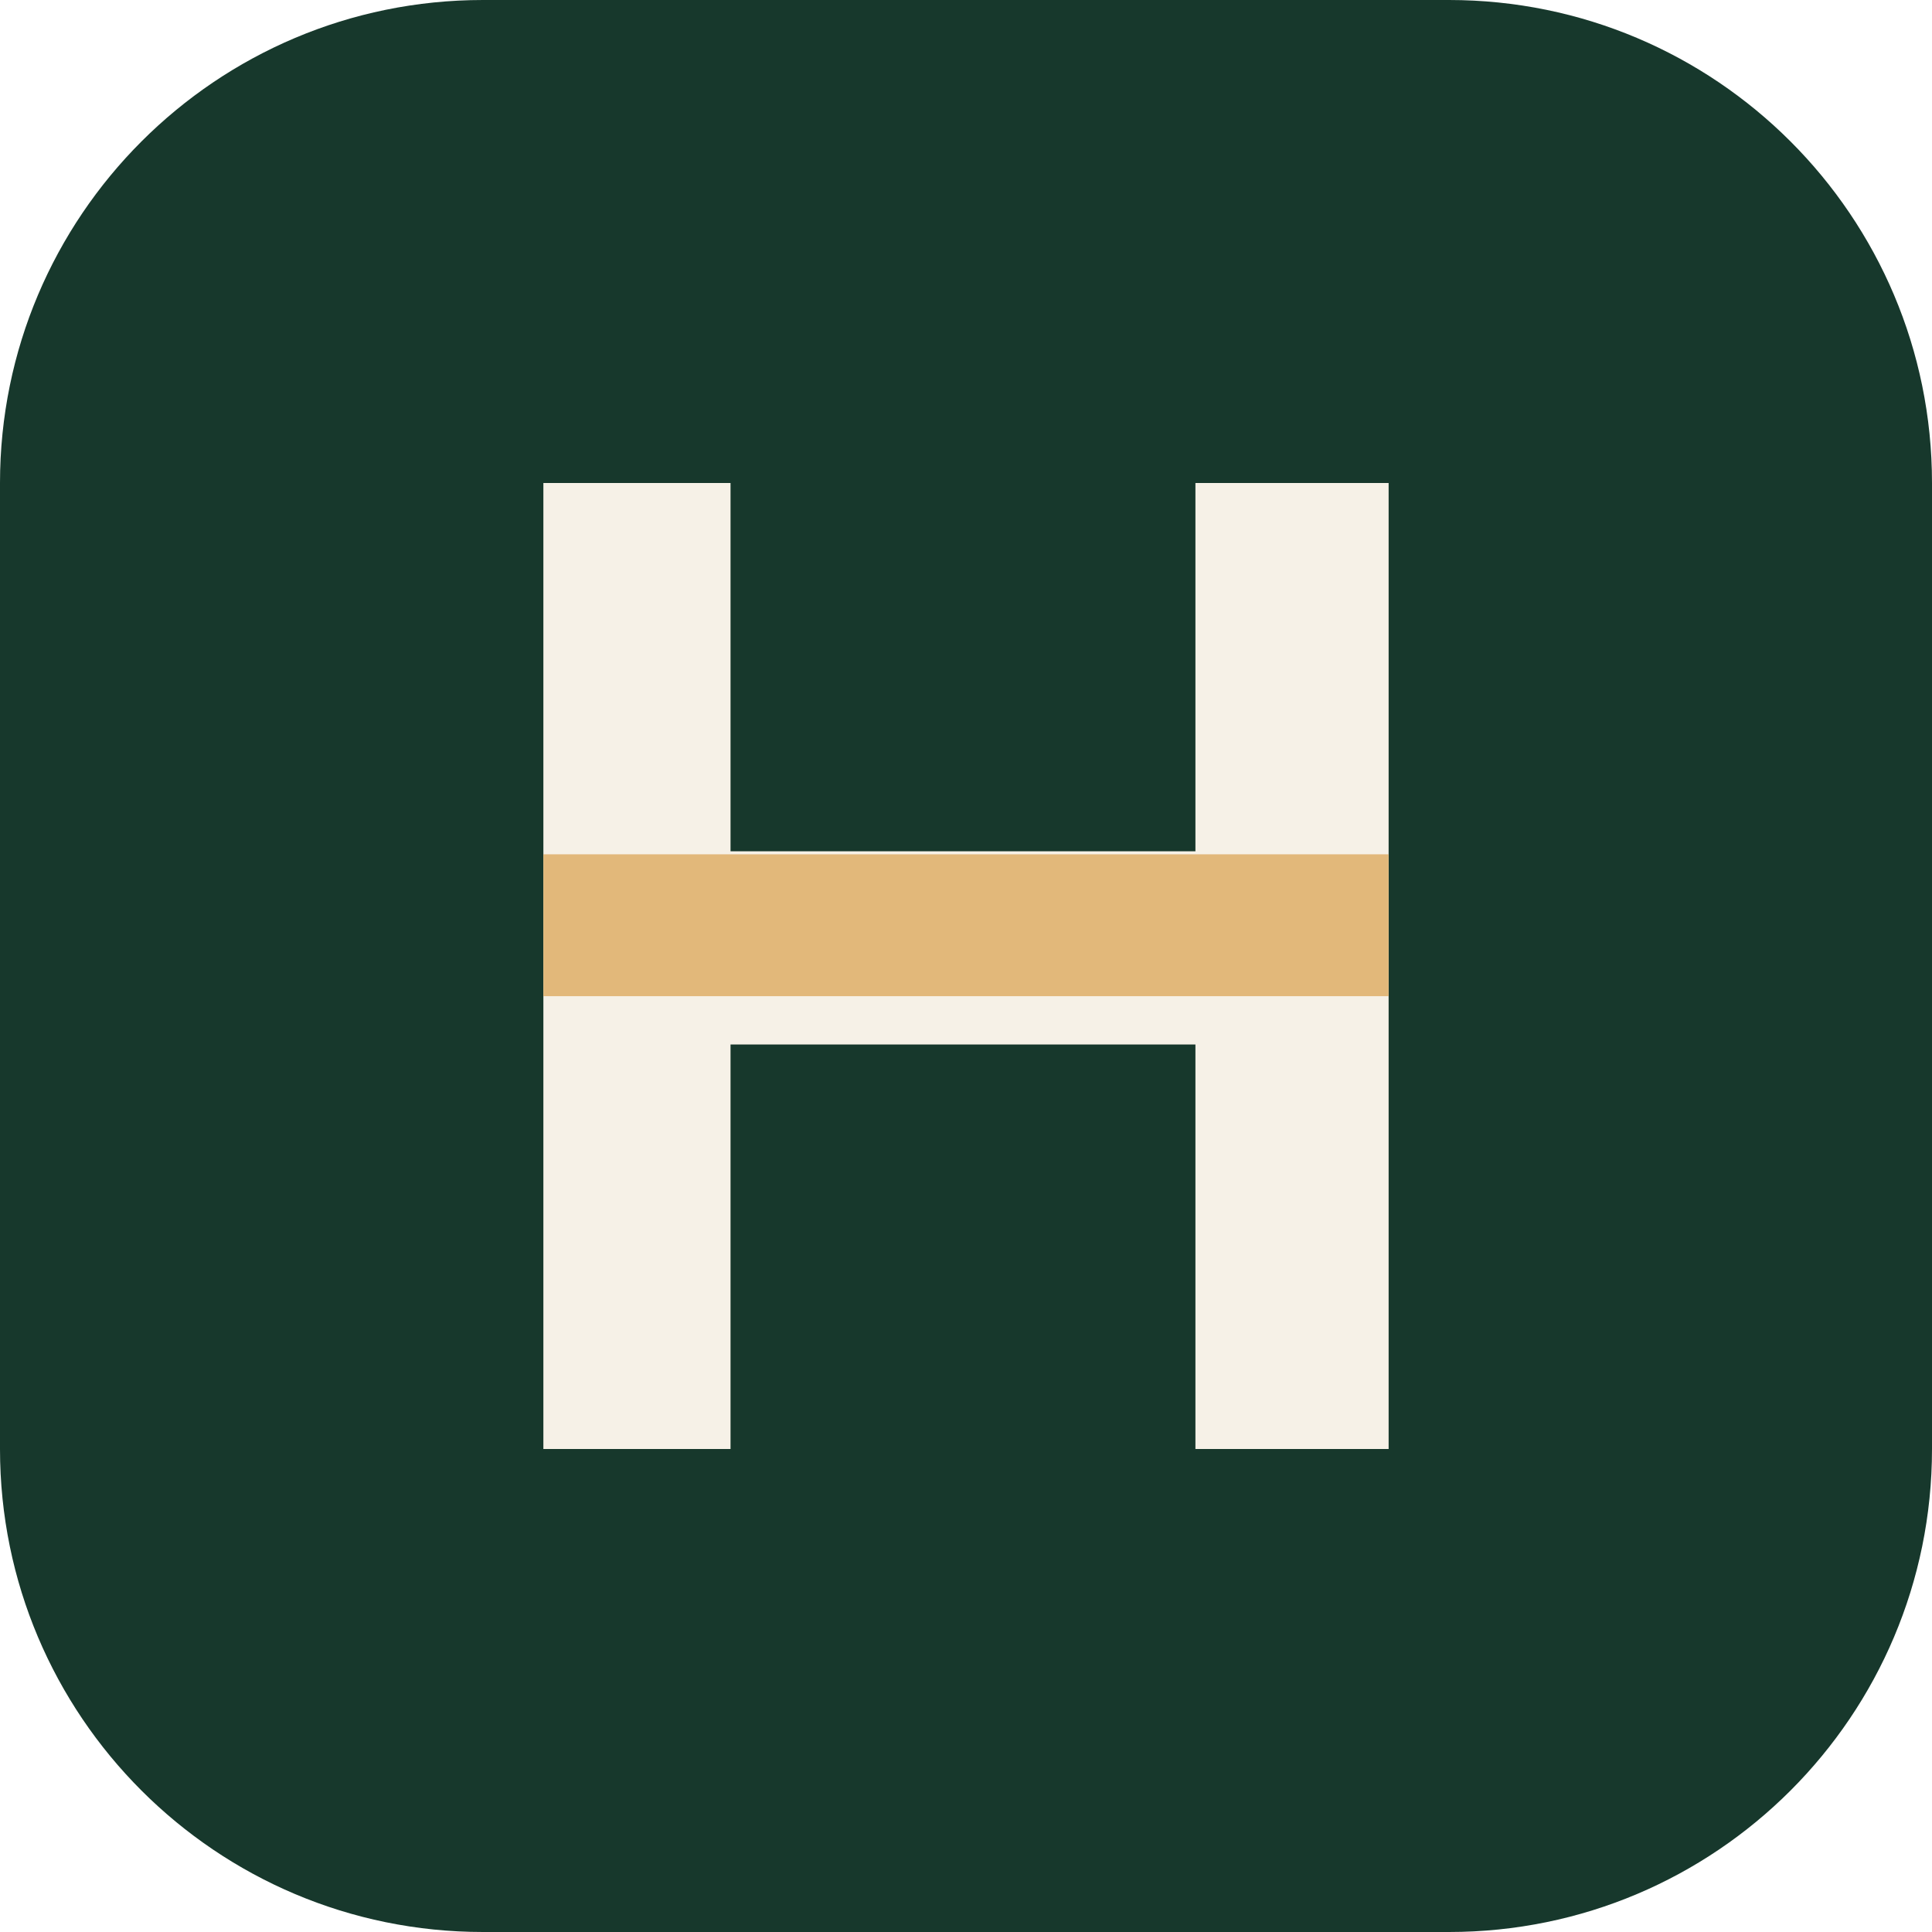
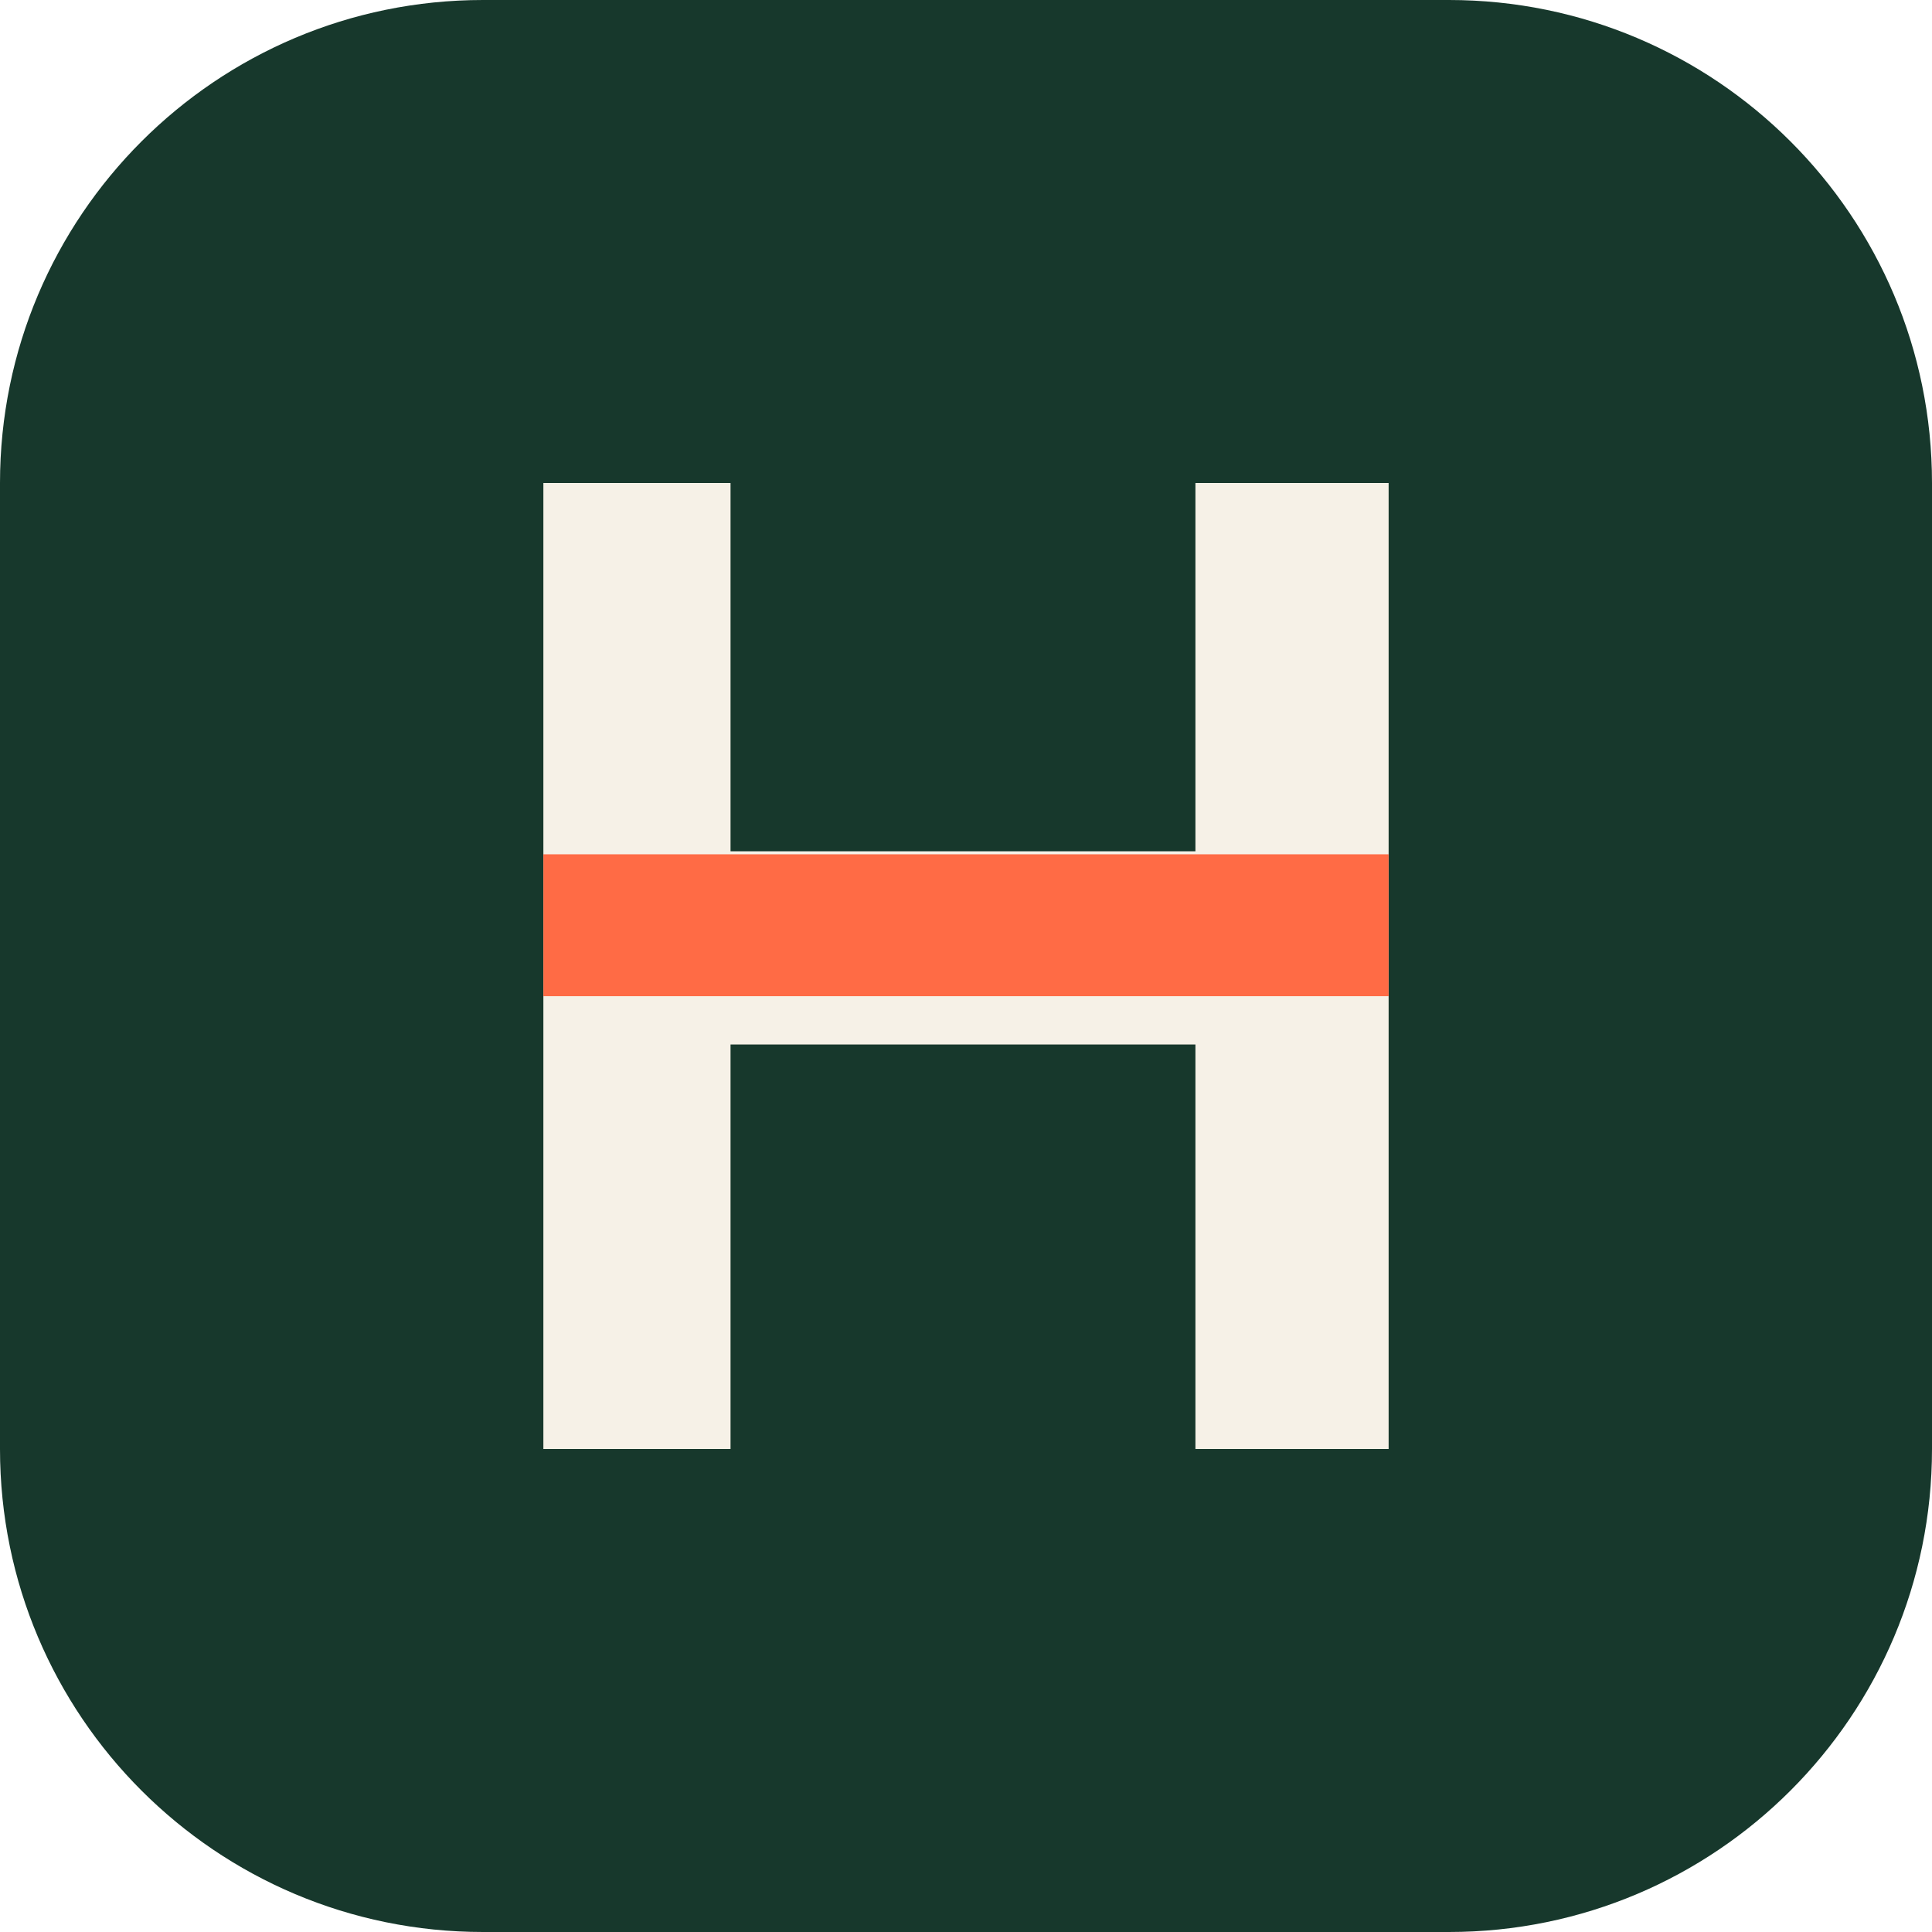
<svg xmlns="http://www.w3.org/2000/svg" viewBox="0 0 32 32">
  <rect width="32" height="32" rx="8" fill="#17382c" />
  <path d="M9 8h3.1v6.1H19.8V8H23v16h-3.2v-6.7H12.1V24H9V8z" fill="#f6f1e7" />
-   <rect x="9" y="14.15" width="14" height="2.35" fill="#e2b87a" />
+   <rect x="9" y="14.15" width="14" height="2.35" fill="#ff6b45" />
</svg>
